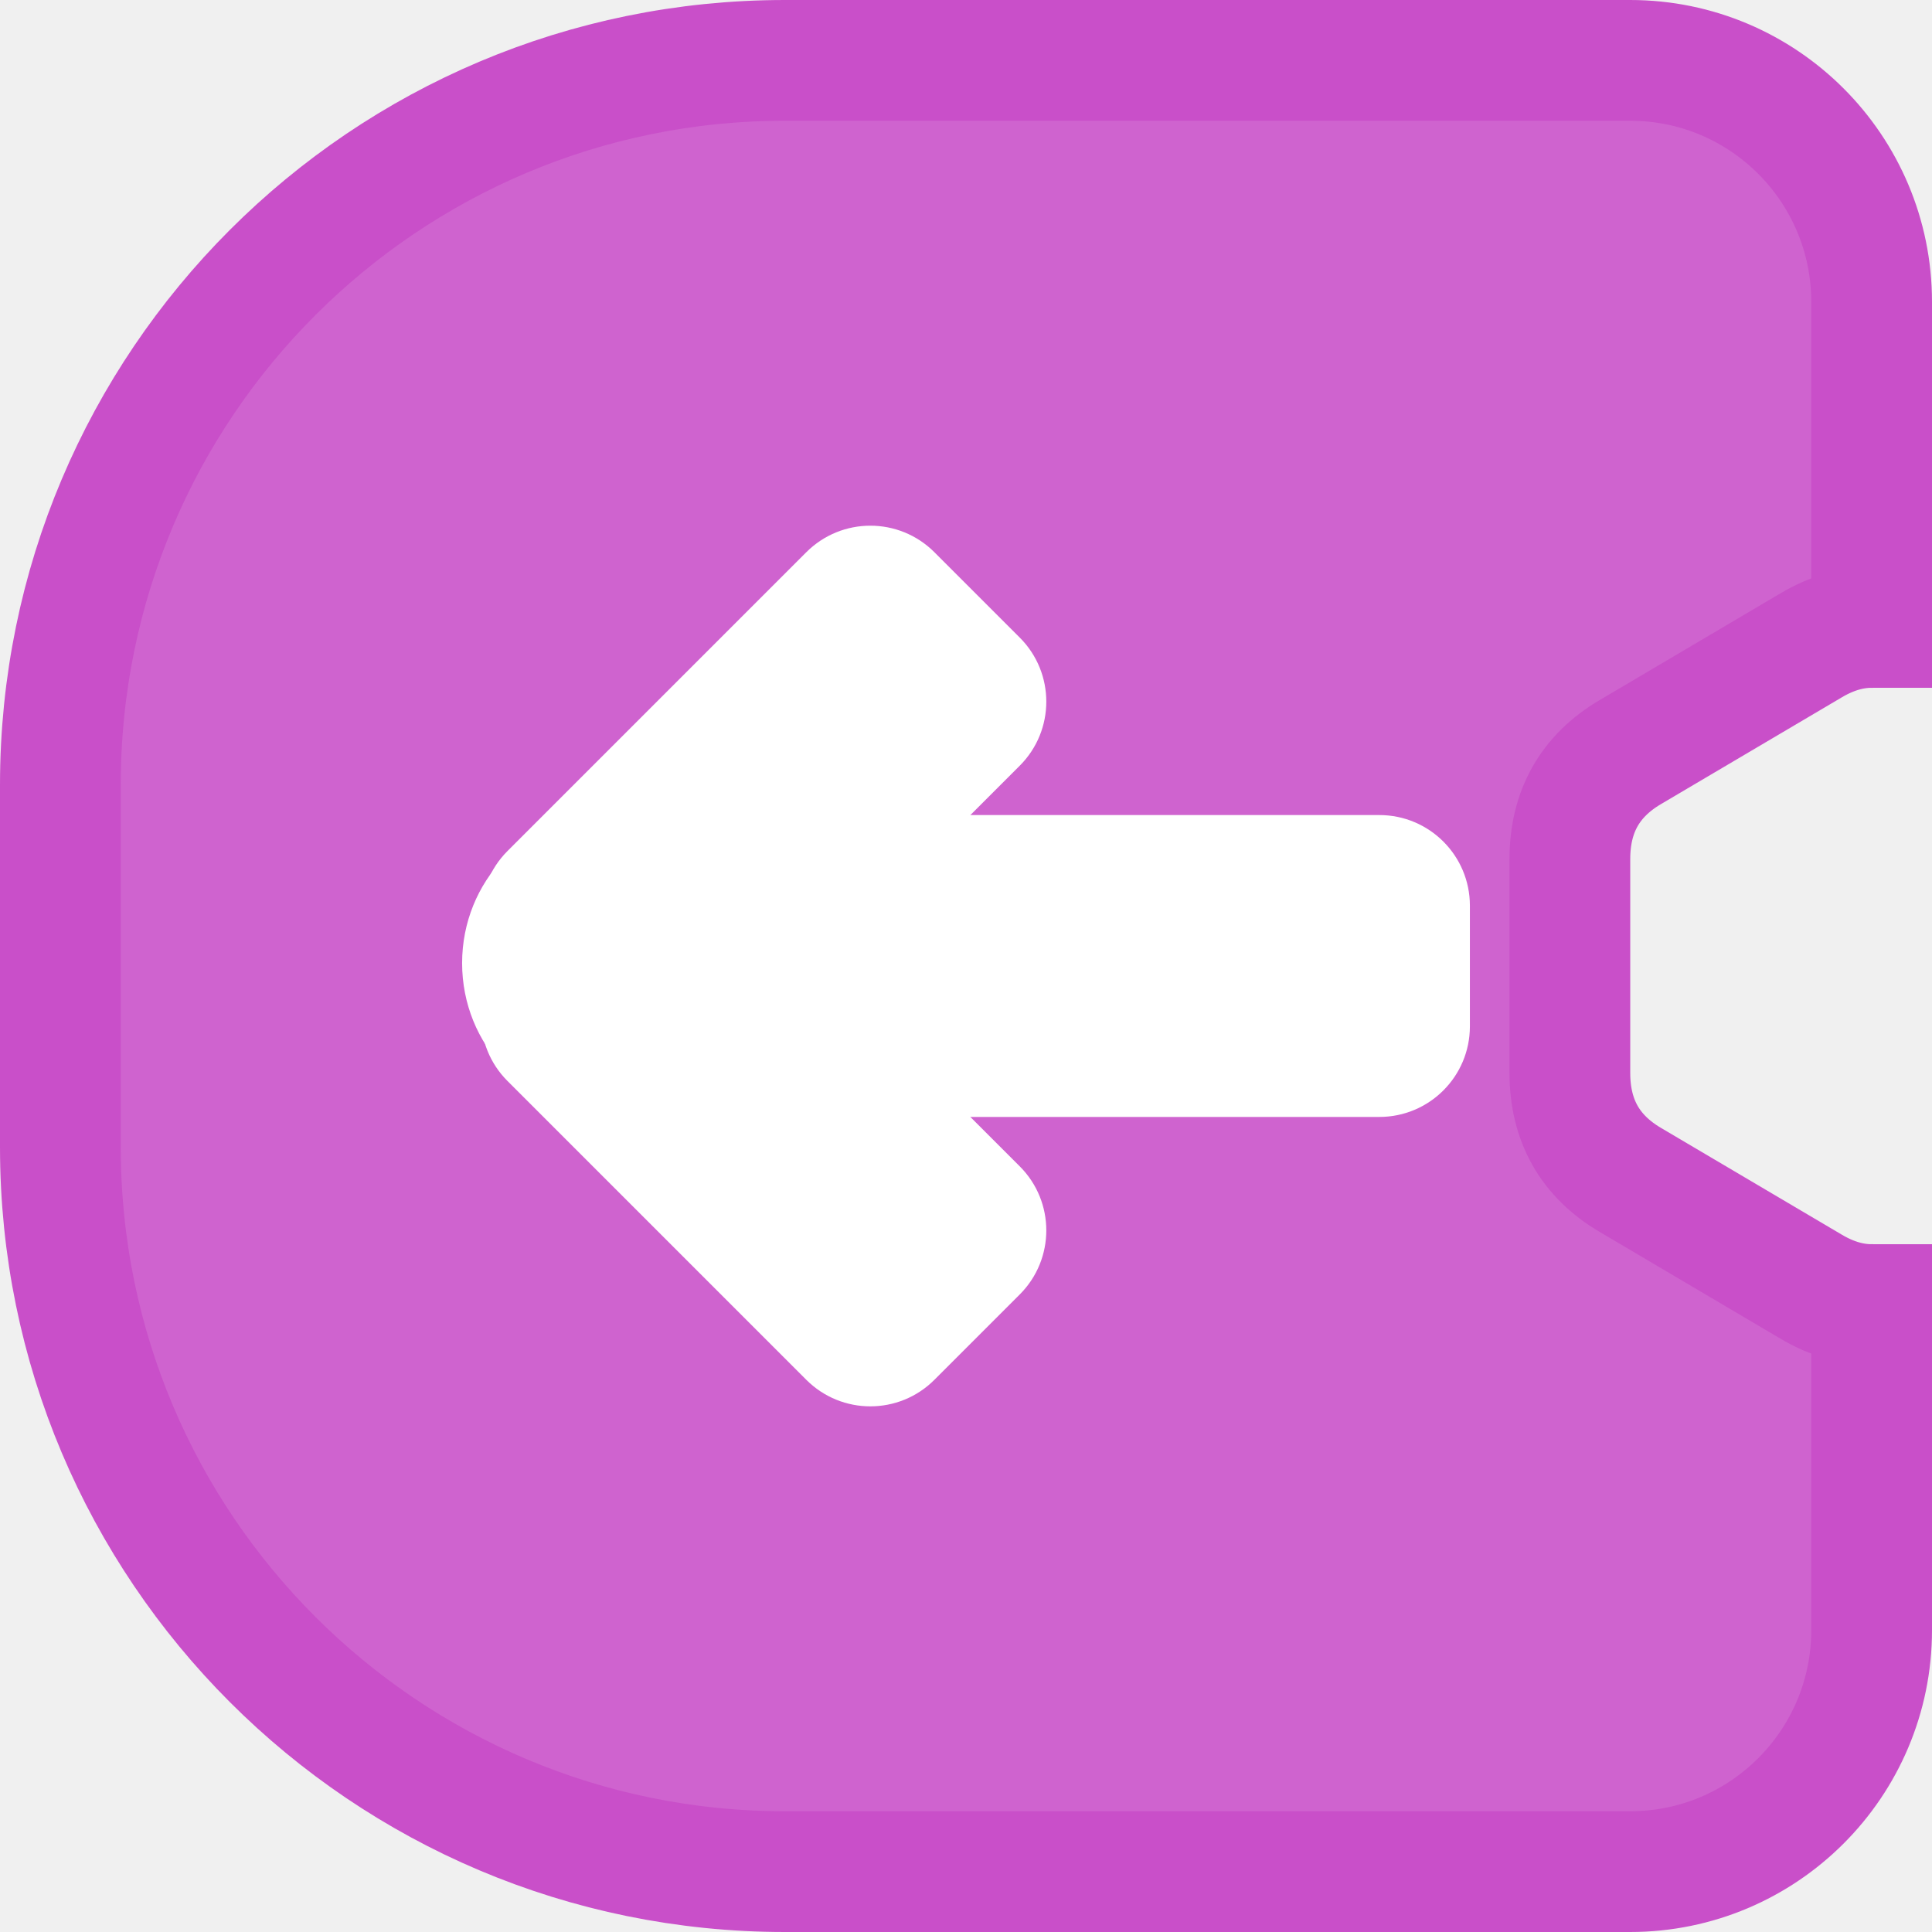
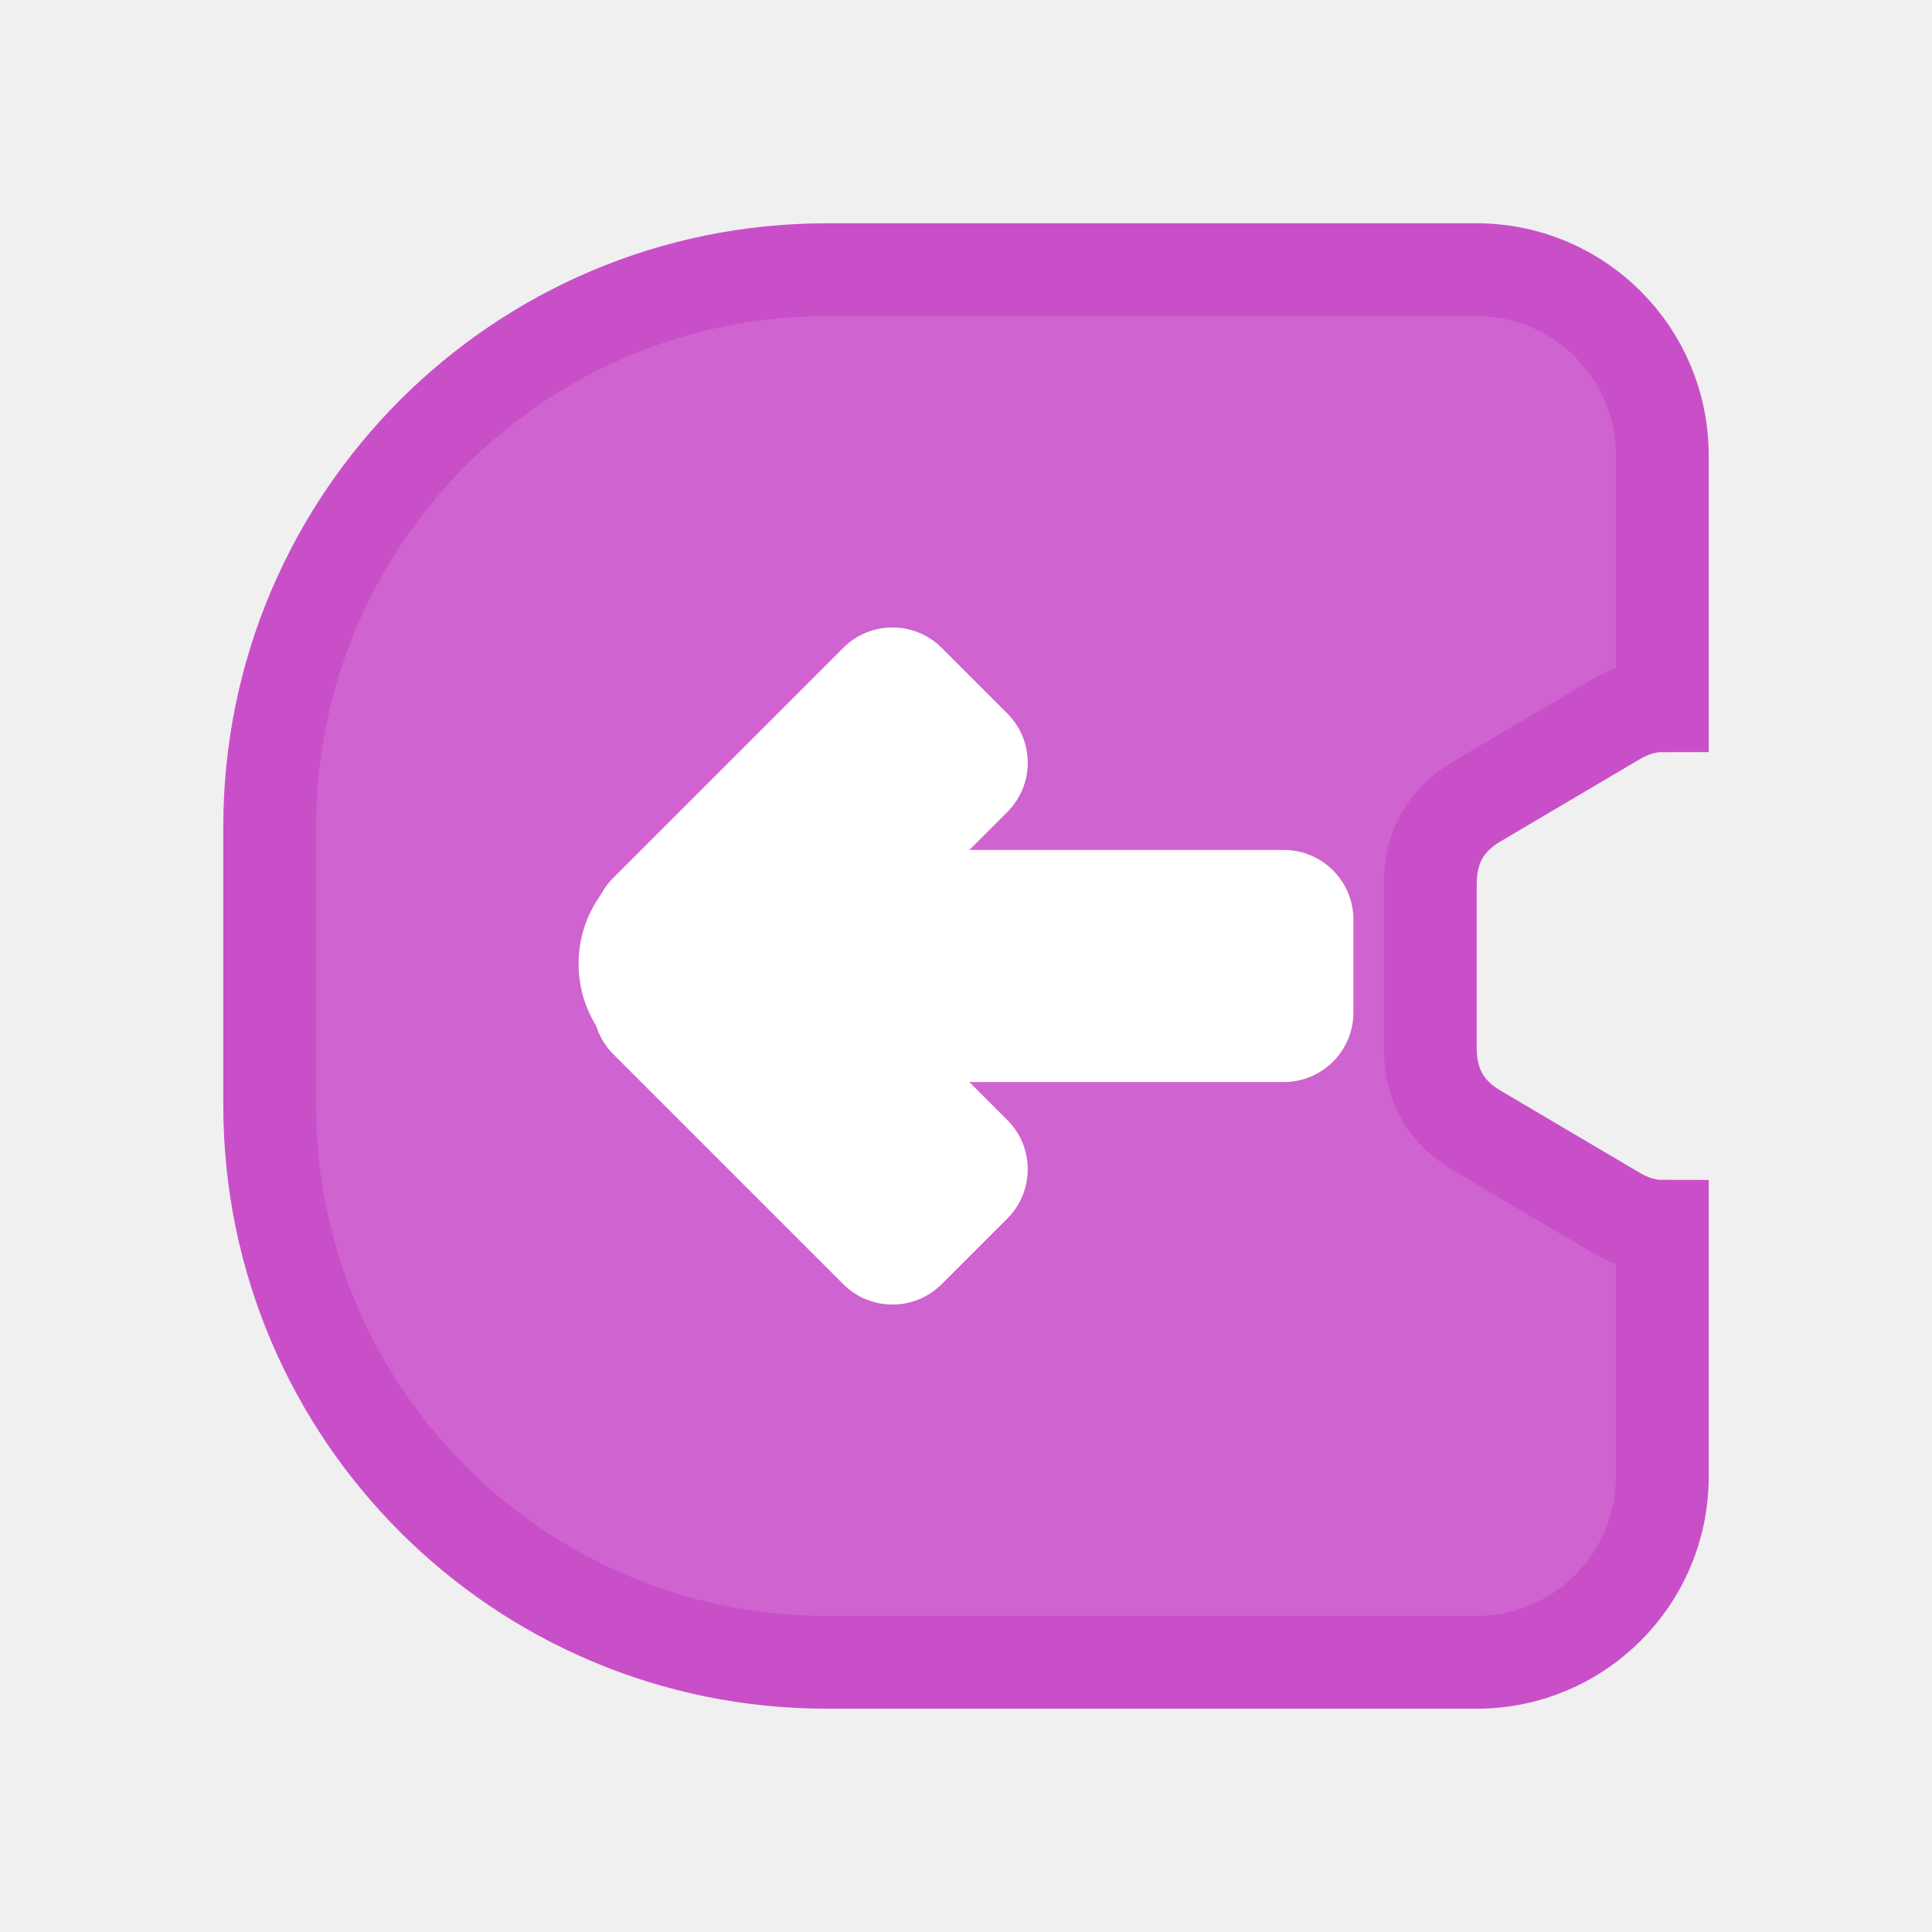
- <svg xmlns="http://www.w3.org/2000/svg" version="1.1" width="64" height="64" viewBox="0,0,64,64">
-   <g transform="translate(-208,-148)">
+ <svg xmlns="http://www.w3.org/2000/svg" version="1.1" width="83.241" height="83.241" viewBox="0,0,83.241,83.241">
+   <g transform="translate(-198.3796,-138.3796)">
    <g data-paper-data="{&quot;isPaintingLayer&quot;:true}" fill-rule="nonzero" stroke-linecap="butt" stroke-linejoin="miter" stroke-miterlimit="10" stroke-dasharray="" stroke-dashoffset="0" style="mix-blend-mode: normal">
      <path d="M234,150h28c4.418,0 8,3.582 8,8v10.784c-0.666,0 -1.332,0.197 -1.998,0.59l-5.999,3.542c-1.333,0.787 -1.999,1.968 -1.999,3.542v7.084c0,1.575 0.666,2.755 1.999,3.542l5.999,3.542c0.666,0.393 1.332,0.59 1.998,0.59v10.784c0,4.418 -3.582,8 -8,8h-28c-13.255,0 -24,-10.745 -24,-24v-12c0,-13.255 10.745,-24 24,-24z" fill="#cf63cf" stroke="#c94fc9" stroke-width="4" />
      <g fill="#ffffff" stroke="none">
-         <path d="M256.692,182c0,1.657 -1.343,3 -3,3l-18,0c-1.657,0 -3,-1.343 -3,-3v-4c0,-1.657 1.343,-3 3,-3l18,0c1.657,0 3,1.343 3,3z" stroke-width="0.8" />
+         <path d="M256.692,182c0,1.657 -1.343,3 -3,3h-18c-1.657,0 -3,-1.343 -3,-3v-4c0,-1.657 1.343,-3 3,-3l18,0c1.657,0 3,1.343 3,3z" stroke-width="0.8" />
        <path d="M238.953,193.708c-1.172,1.172 -3.071,1.172 -4.243,-0l-9.899,-9.899c-1.172,-1.172 -1.172,-3.071 0,-4.243l2.828,-2.828c1.172,-1.172 3.071,-1.172 4.243,0l9.899,9.899c1.172,1.172 1.172,3.071 0,4.243z" stroke-width="0.8" />
        <path d="M224.811,180.435c-1.172,-1.172 -1.172,-3.071 0,-4.243l9.899,-9.899c1.172,-1.172 3.071,-1.172 4.243,0l2.828,2.828c1.172,1.172 1.172,3.071 0,4.243l-9.899,9.899c-1.172,1.172 -3.071,1.172 -4.243,0z" stroke-width="0.8" />
        <path d="M228,184.808c-2.591,0 -4.692,-2.196 -4.692,-4.904c0,-2.708 2.101,-4.904 4.692,-4.904c2.591,0 4.692,2.196 4.692,4.904c0,2.708 -2.101,4.904 -4.692,4.904z" stroke-width="1" />
      </g>
+       <path d="M198.38,221.62v-83.241h83.241v83.241z" fill="none" stroke="none" stroke-width="NaN" />
    </g>
  </g>
</svg>
